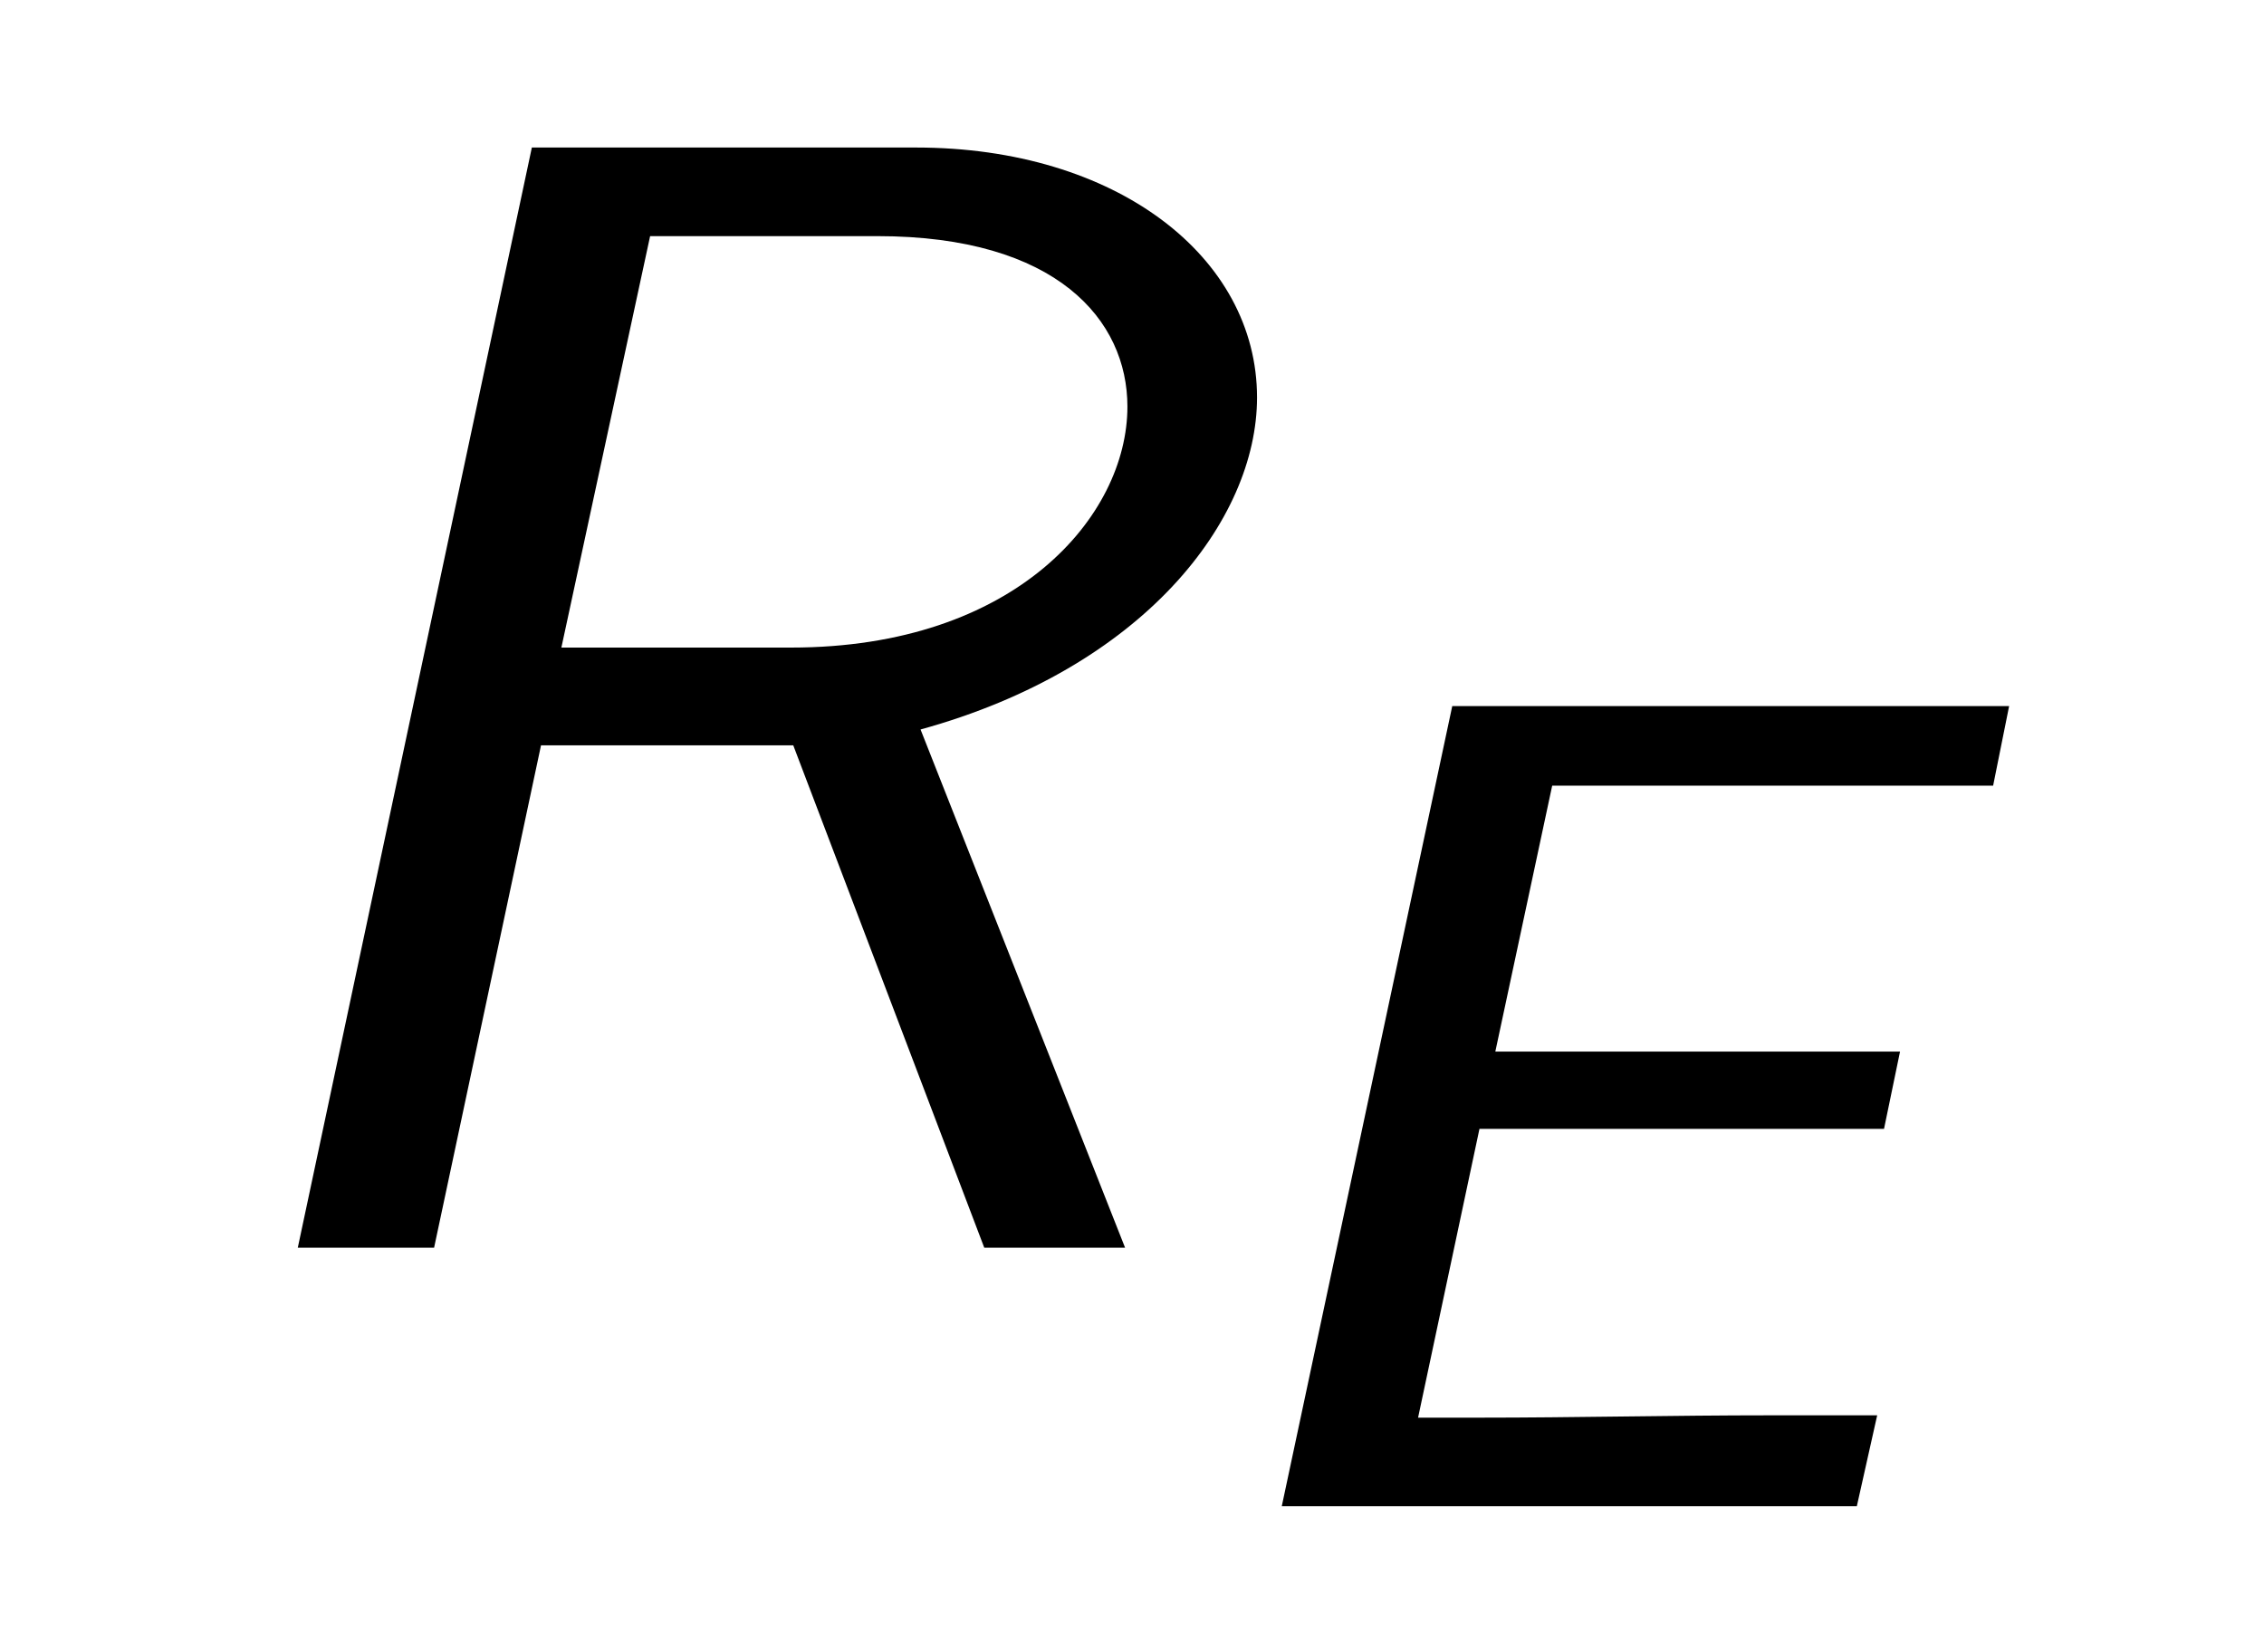
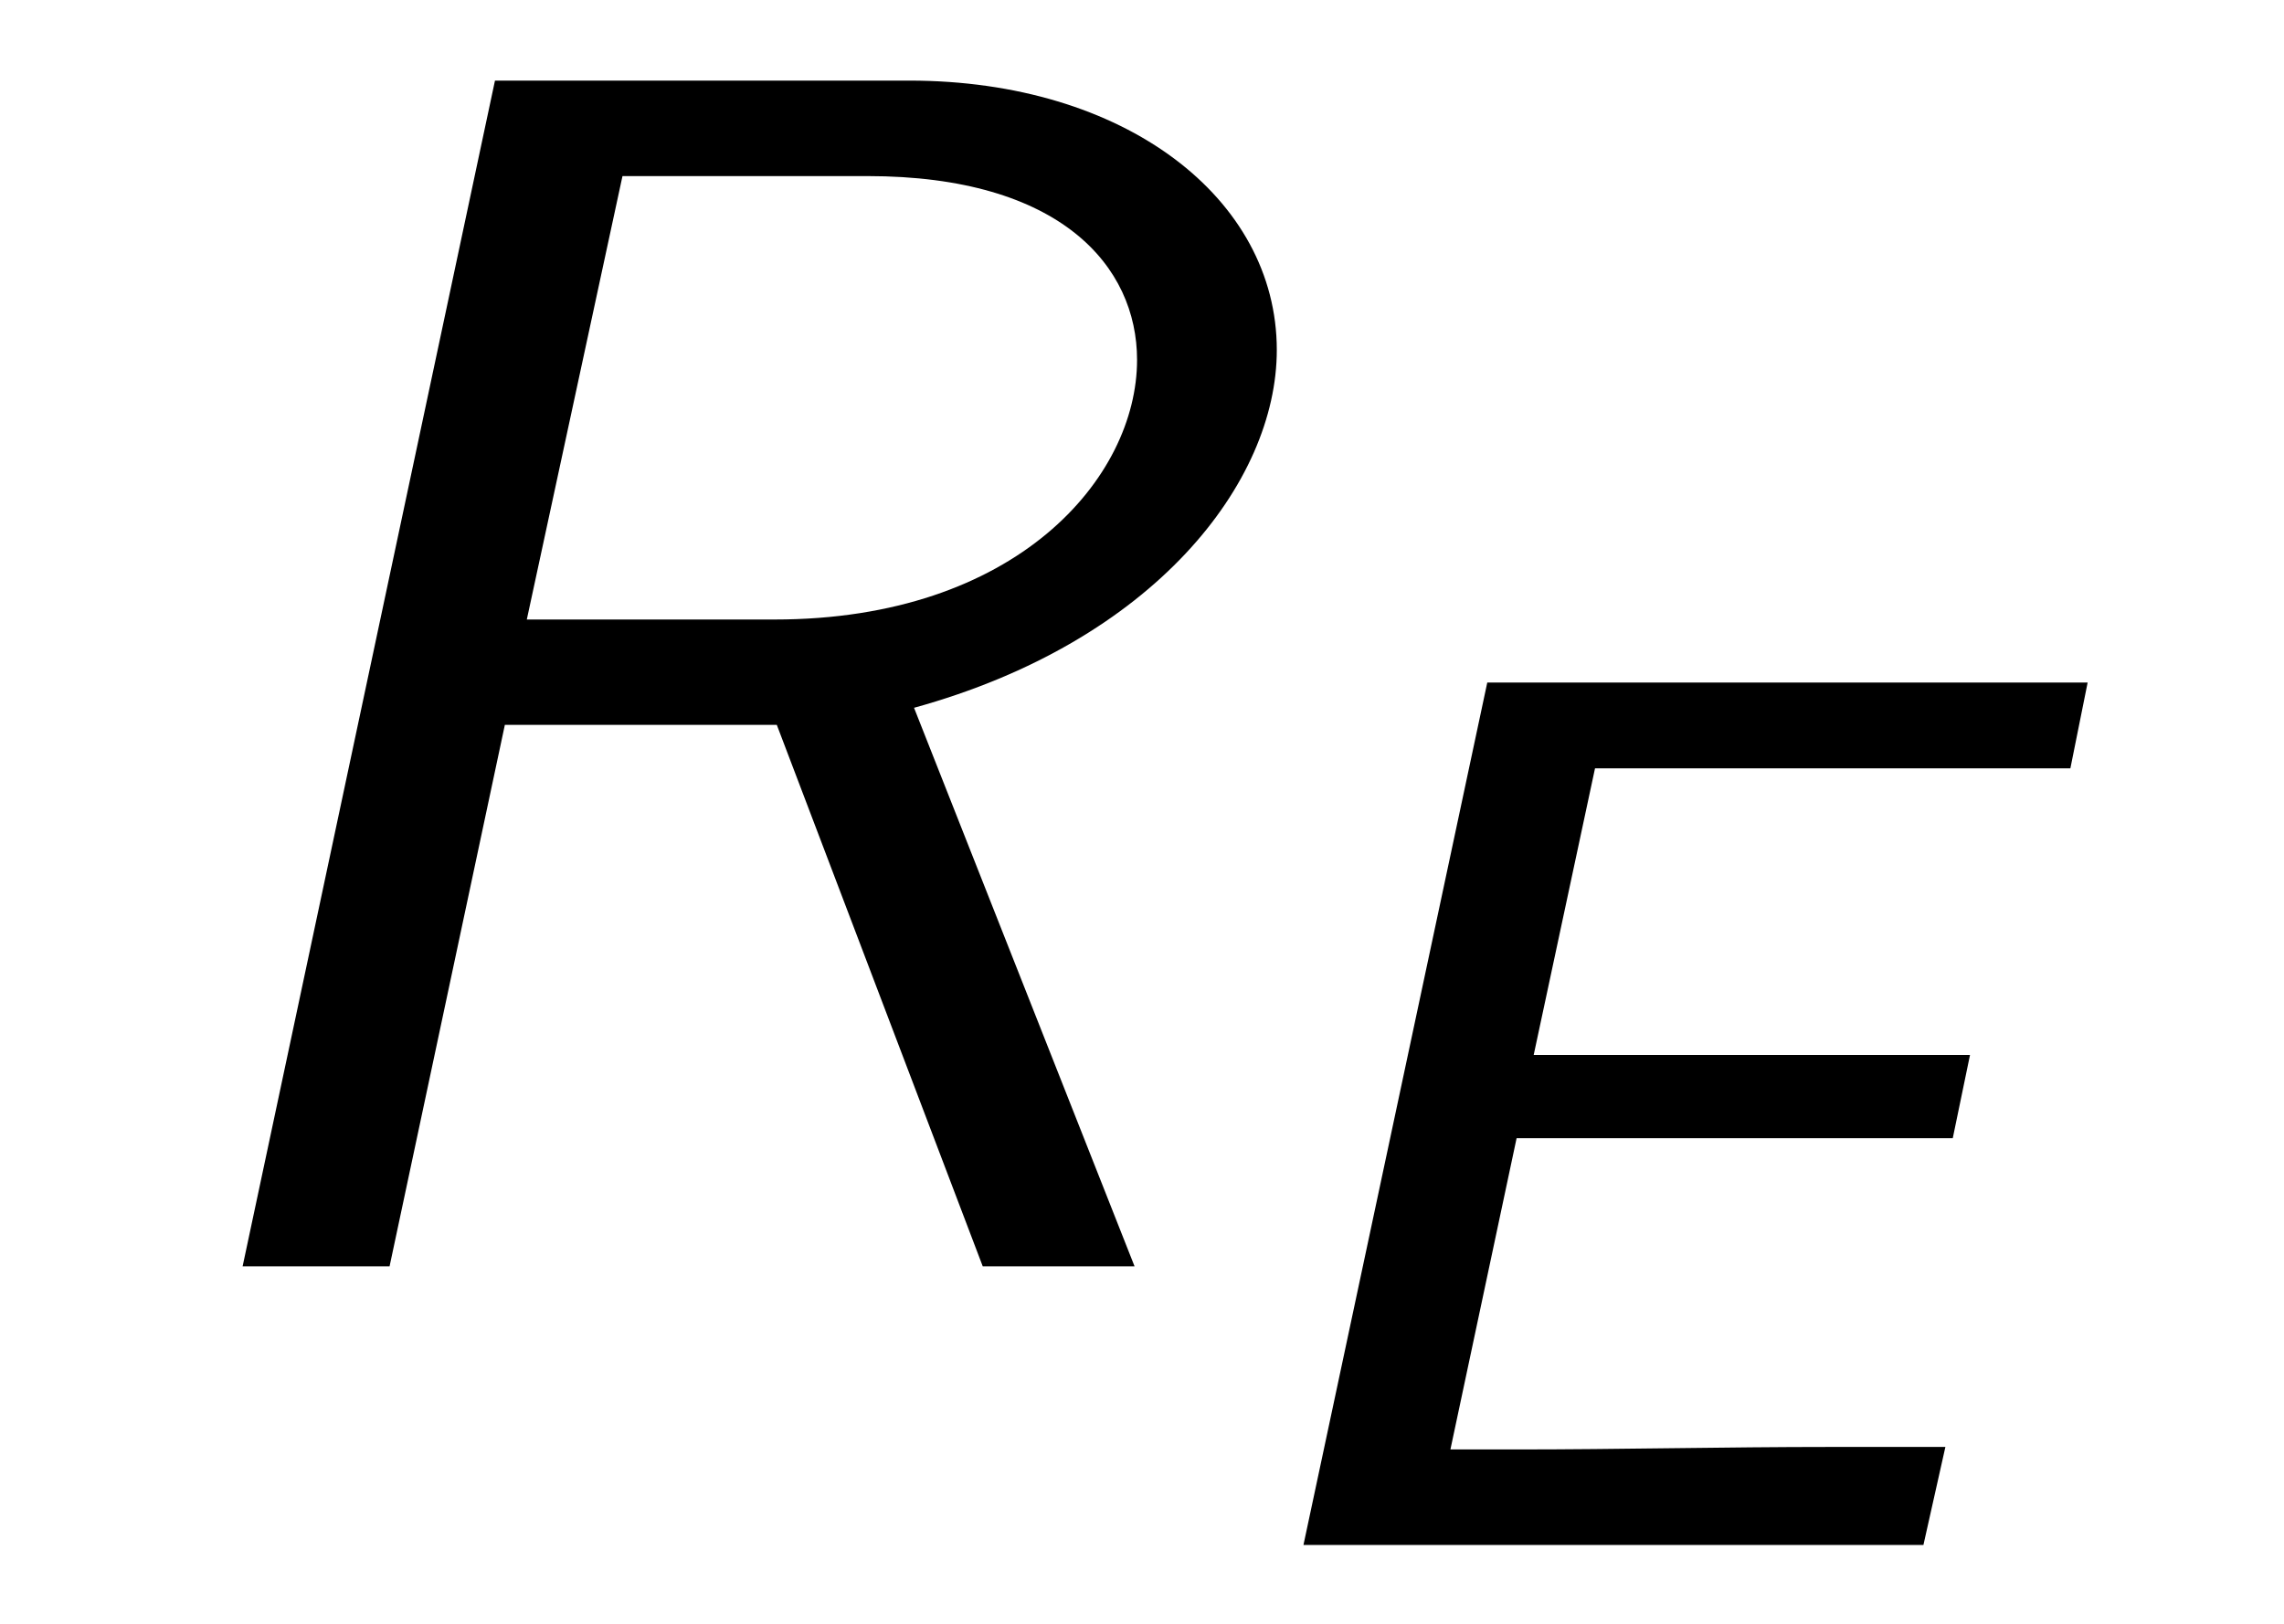
- <svg xmlns="http://www.w3.org/2000/svg" xmlns:xlink="http://www.w3.org/1999/xlink" viewBox="0 0 15.563 11.353" version="1.2">
+ <svg xmlns="http://www.w3.org/2000/svg" xmlns:xlink="http://www.w3.org/1999/xlink" viewBox="0 0 14.563 10.353" version="1.2">
  <defs>
    <g>
      <symbol overflow="visible" id="glyph0-0">
        <path style="stroke:none;" d="" />
      </symbol>
      <symbol overflow="visible" id="glyph0-1">
        <path style="stroke:none;" d="M 5.328 -3.562 C 6.859 -3.984 7.641 -5 7.641 -5.844 C 7.641 -6.812 6.672 -7.562 5.297 -7.562 L 2.656 -7.562 L 1.047 0 L 1.984 0 L 2.719 -3.453 L 4.453 -3.453 L 5.766 0 L 6.734 0 Z M 3.469 -6.953 L 5.031 -6.953 C 6.266 -6.953 6.75 -6.375 6.75 -5.781 C 6.75 -5.031 5.984 -4.125 4.438 -4.125 L 2.859 -4.125 Z M 3.469 -6.953 " />
      </symbol>
      <symbol overflow="visible" id="glyph1-0">
        <path style="stroke:none;" d="" />
      </symbol>
      <symbol overflow="visible" id="glyph1-1">
        <path style="stroke:none;" d="M 2.125 -2.594 L 4.906 -2.594 L 5.016 -3.125 L 2.234 -3.125 L 2.625 -4.953 L 3.797 -4.953 C 3.891 -4.953 3.984 -4.953 4.078 -4.953 L 5.656 -4.953 L 5.766 -5.5 L 1.938 -5.5 L 0.766 0 L 4.719 0 L 4.859 -0.625 L 4.125 -0.625 C 3.453 -0.625 2.781 -0.609 2.125 -0.609 L 1.703 -0.609 Z M 2.125 -2.594 " />
      </symbol>
    </g>
  </defs>
  <g id="surface1">
    <g style="fill:rgb(0%,0%,0%);fill-opacity:1;">
-       <use xlink:href="#glyph0-1" x="1" y="8.576" />
+       <use xlink:href="#glyph0-1" x="0.5" y="8.076" />
    </g>
    <g style="fill:rgb(0%,0%,0%);fill-opacity:1;">
-       <use xlink:href="#glyph1-1" x="8.045" y="10.353" />
+       <use xlink:href="#glyph1-1" x="7.545" y="9.853" />
    </g>
  </g>
</svg>
